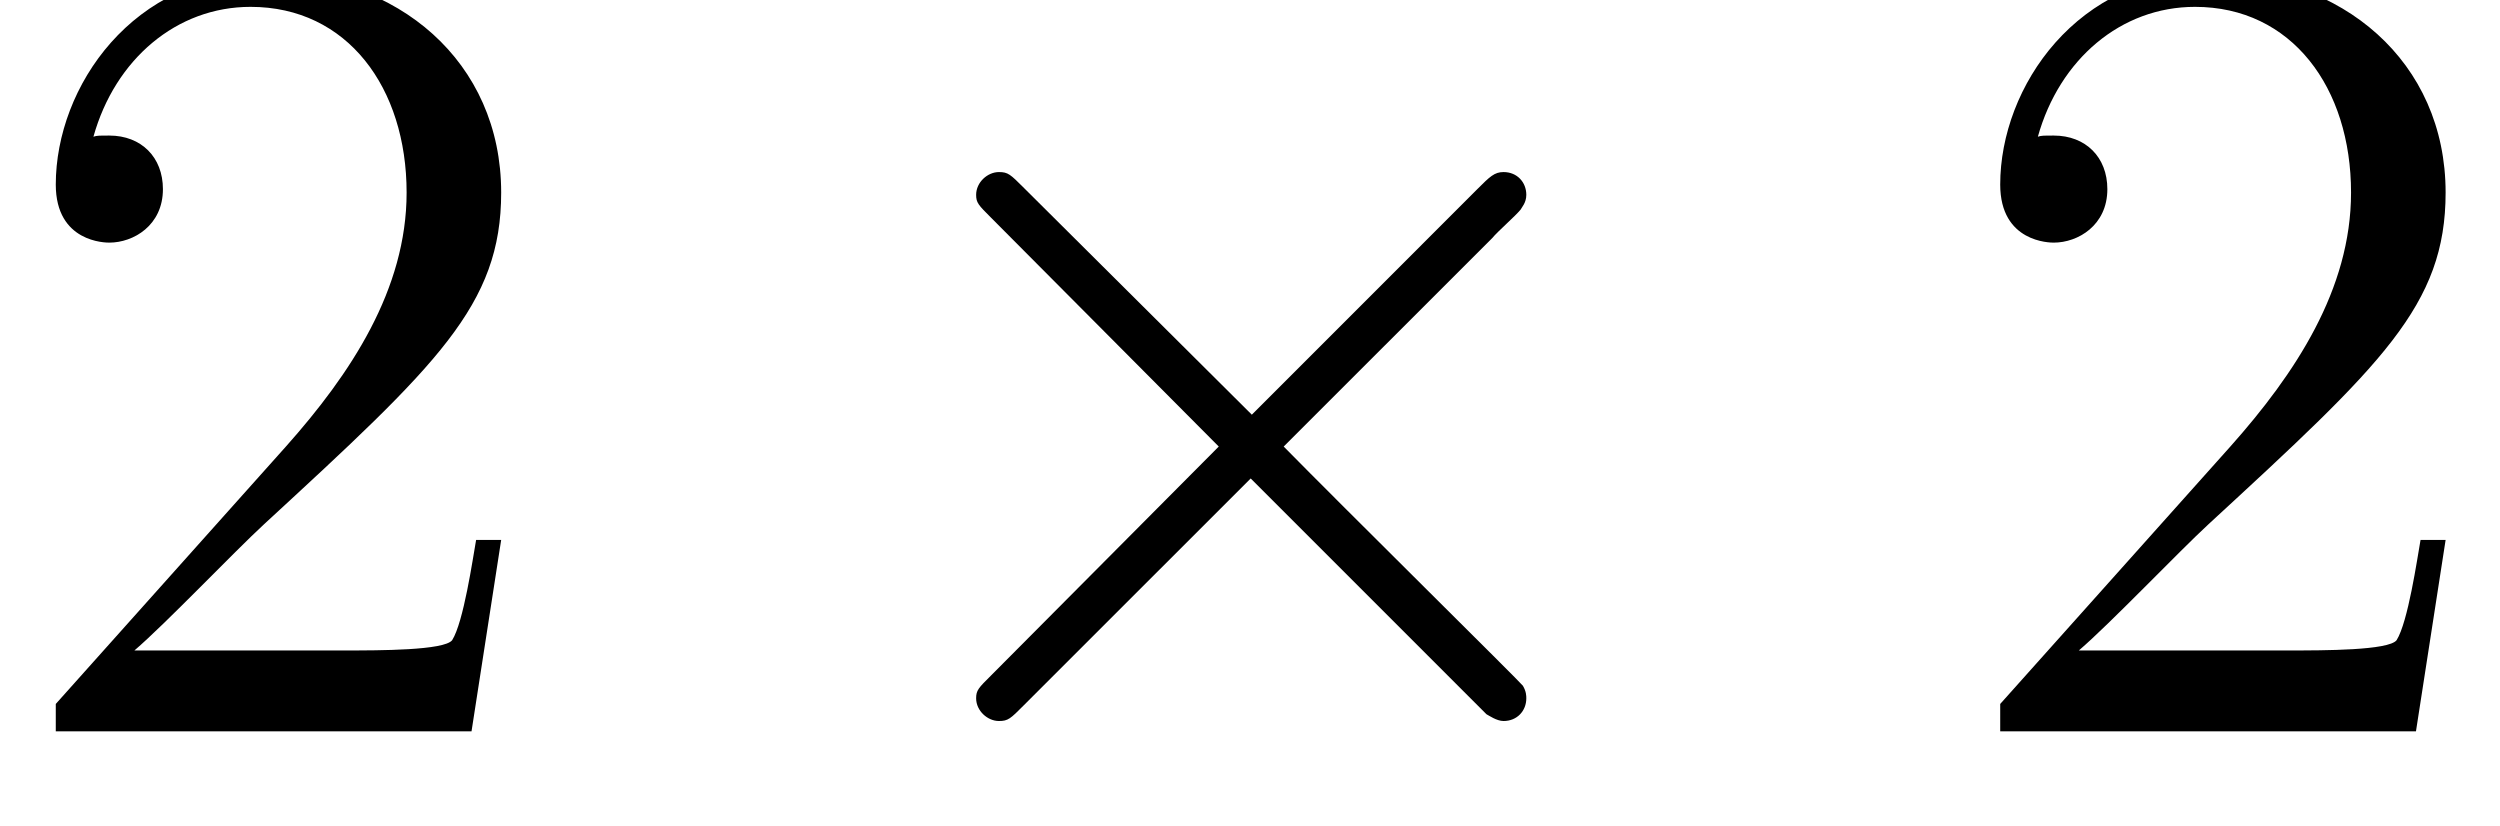
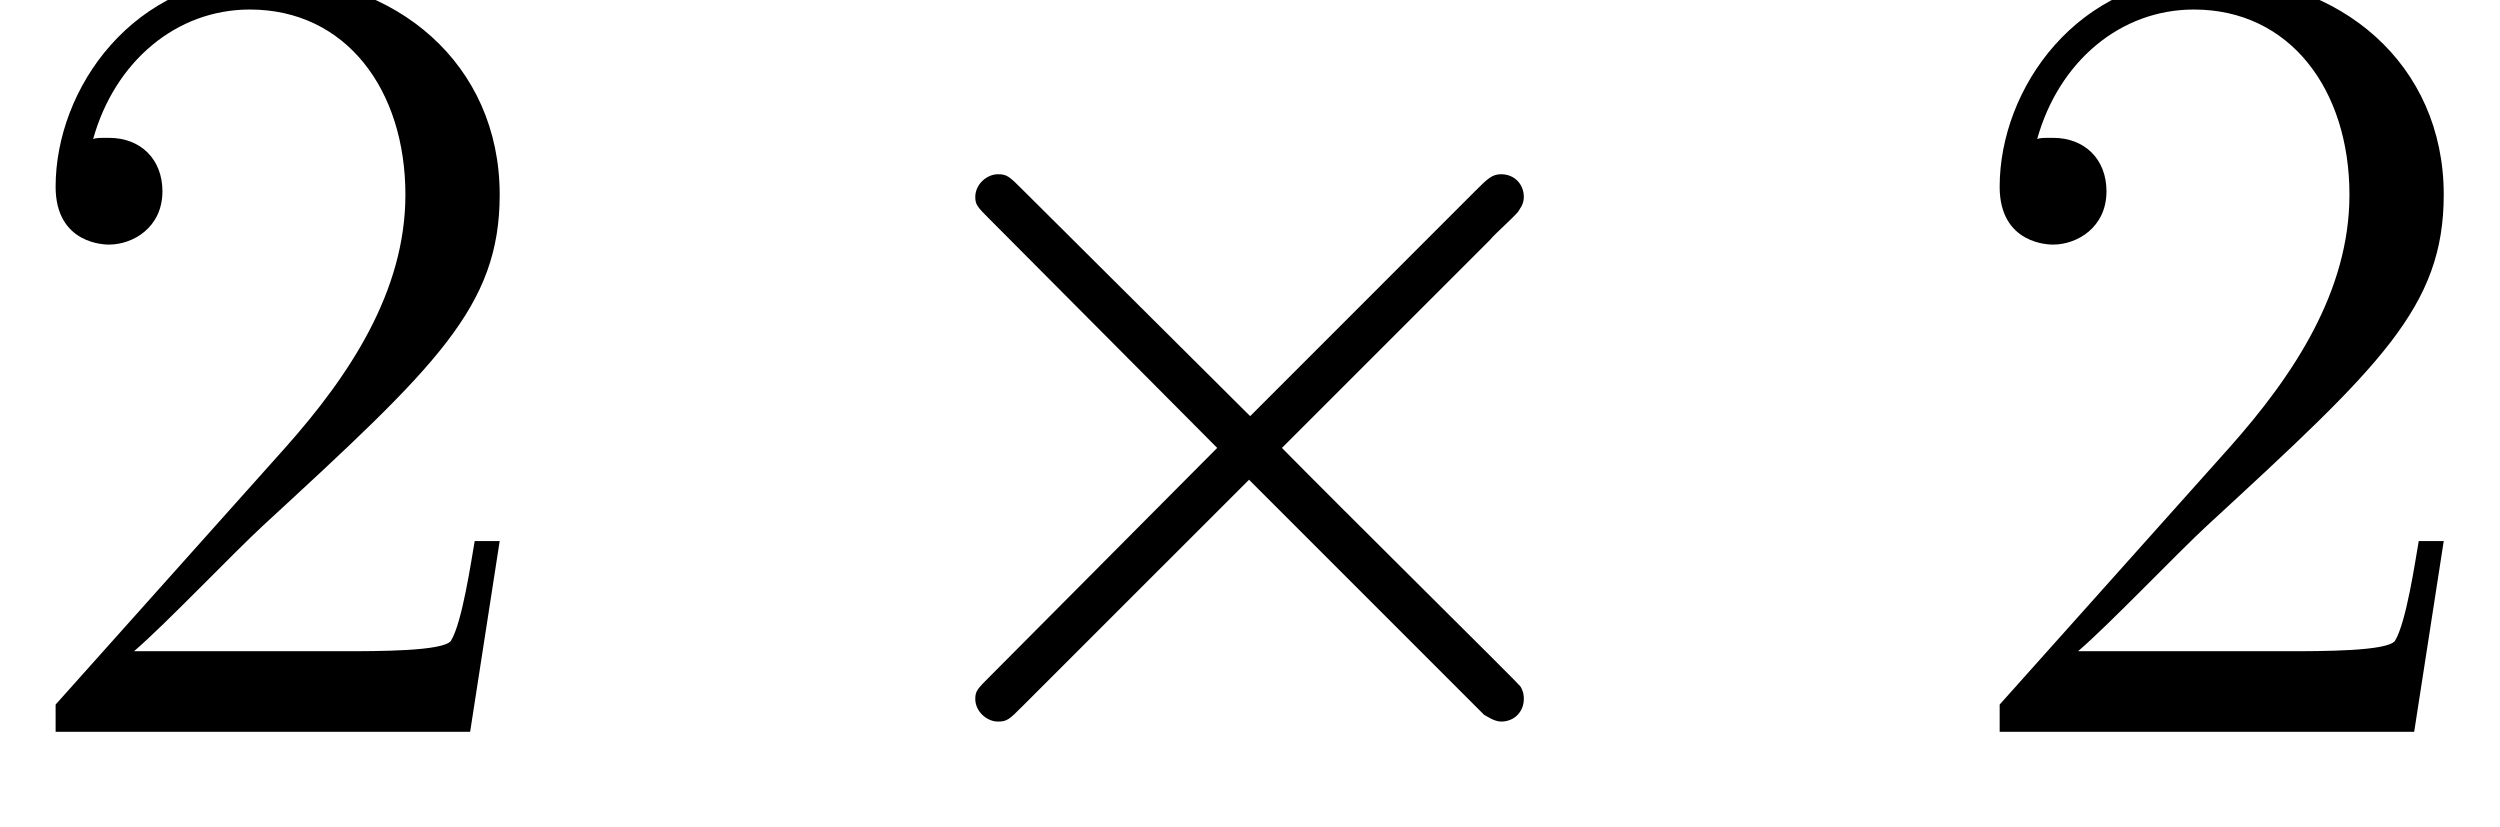
- <svg xmlns="http://www.w3.org/2000/svg" xmlns:xlink="http://www.w3.org/1999/xlink" height="10.113pt" version="1.1" viewBox="56.413 56.798 30.613 10.113" width="30.613pt">
+ <svg xmlns="http://www.w3.org/2000/svg" xmlns:xlink="http://www.w3.org/1999/xlink" version="1.1" width="30.704pt" height="10.151pt" viewBox="56.413 56.765 30.704 10.151">
  <defs>
-     <path d="M5.426 -3.877L2.636 -6.653C2.469 -6.82 2.441 -6.848 2.329 -6.848C2.19 -6.848 2.05 -6.723 2.05 -6.569C2.05 -6.472 2.078 -6.444 2.232 -6.29L5.021 -3.487L2.232 -0.683C2.078 -0.53 2.05 -0.502 2.05 -0.404C2.05 -0.251 2.19 -0.126 2.329 -0.126C2.441 -0.126 2.469 -0.153 2.636 -0.321L5.412 -3.096L8.299 -0.209C8.327 -0.195 8.424 -0.126 8.508 -0.126C8.675 -0.126 8.787 -0.251 8.787 -0.404C8.787 -0.432 8.787 -0.488 8.745 -0.558C8.731 -0.586 6.514 -2.776 5.816 -3.487L8.369 -6.039C8.438 -6.123 8.648 -6.304 8.717 -6.388C8.731 -6.416 8.787 -6.472 8.787 -6.569C8.787 -6.723 8.675 -6.848 8.508 -6.848C8.397 -6.848 8.341 -6.793 8.187 -6.639L5.426 -3.877Z" id="g0-2" />
-     <path d="M6.137 -2.343H5.83C5.788 -2.106 5.677 -1.339 5.537 -1.116C5.44 -0.99 4.645 -0.99 4.226 -0.99H1.646C2.022 -1.311 2.873 -2.204 3.236 -2.538C5.356 -4.491 6.137 -5.216 6.137 -6.597C6.137 -8.201 4.868 -9.275 3.25 -9.275S0.683 -7.894 0.683 -6.695C0.683 -5.984 1.297 -5.984 1.339 -5.984C1.632 -5.984 1.995 -6.193 1.995 -6.639C1.995 -7.03 1.73 -7.295 1.339 -7.295C1.213 -7.295 1.186 -7.295 1.144 -7.281C1.409 -8.229 2.162 -8.871 3.068 -8.871C4.254 -8.871 4.979 -7.88 4.979 -6.597C4.979 -5.412 4.296 -4.38 3.501 -3.487L0.683 -0.335V0H5.774L6.137 -2.343Z" id="g1-50" />
+     <path id="g0-2" d="M5.426-3.877L2.636-6.653C2.469-6.82 2.441-6.848 2.329-6.848C2.19-6.848 2.05-6.723 2.05-6.569C2.05-6.472 2.078-6.444 2.232-6.29L5.021-3.487L2.232-.683C2.078-.53 2.05-.502 2.05-.404C2.05-.251 2.19-.126 2.329-.126C2.441-.126 2.469-.153 2.636-.321L5.412-3.096L8.299-.209C8.327-.195 8.424-.126 8.508-.126C8.675-.126 8.787-.251 8.787-.404C8.787-.432 8.787-.488 8.745-.558C8.731-.586 6.514-2.776 5.816-3.487L8.369-6.039C8.438-6.123 8.648-6.304 8.717-6.388C8.731-6.416 8.787-6.472 8.787-6.569C8.787-6.723 8.675-6.848 8.508-6.848C8.397-6.848 8.341-6.793 8.187-6.639L5.426-3.877Z" />
+     <path id="g1-50" d="M6.137-2.343H5.83C5.788-2.106 5.677-1.339 5.537-1.116C5.44-.99 4.645-.99 4.226-.99H1.646C2.022-1.311 2.873-2.204 3.236-2.538C5.356-4.491 6.137-5.216 6.137-6.597C6.137-8.201 4.868-9.275 3.25-9.275S.683-7.894 .683-6.695C.683-5.984 1.297-5.984 1.339-5.984C1.632-5.984 1.995-6.193 1.995-6.639C1.995-7.03 1.73-7.295 1.339-7.295C1.213-7.295 1.186-7.295 1.144-7.281C1.409-8.229 2.162-8.871 3.068-8.871C4.254-8.871 4.979-7.88 4.979-6.597C4.979-5.412 4.296-4.38 3.501-3.487L.683-.335V0H5.774L6.137-2.343Z" />
  </defs>
  <g id="page1">
-     <use x="56.413" xlink:href="#g1-50" y="65.753" />
-     <use x="66.316" xlink:href="#g0-2" y="65.753" />
-     <use x="80.223" xlink:href="#g1-50" y="65.753" />
+     <use x="56.413" y="65.753" xlink:href="#g1-50" />
+     <use x="66.341" y="65.753" xlink:href="#g0-2" />
+     <use x="80.289" y="65.753" xlink:href="#g1-50" />
  </g>
</svg>
